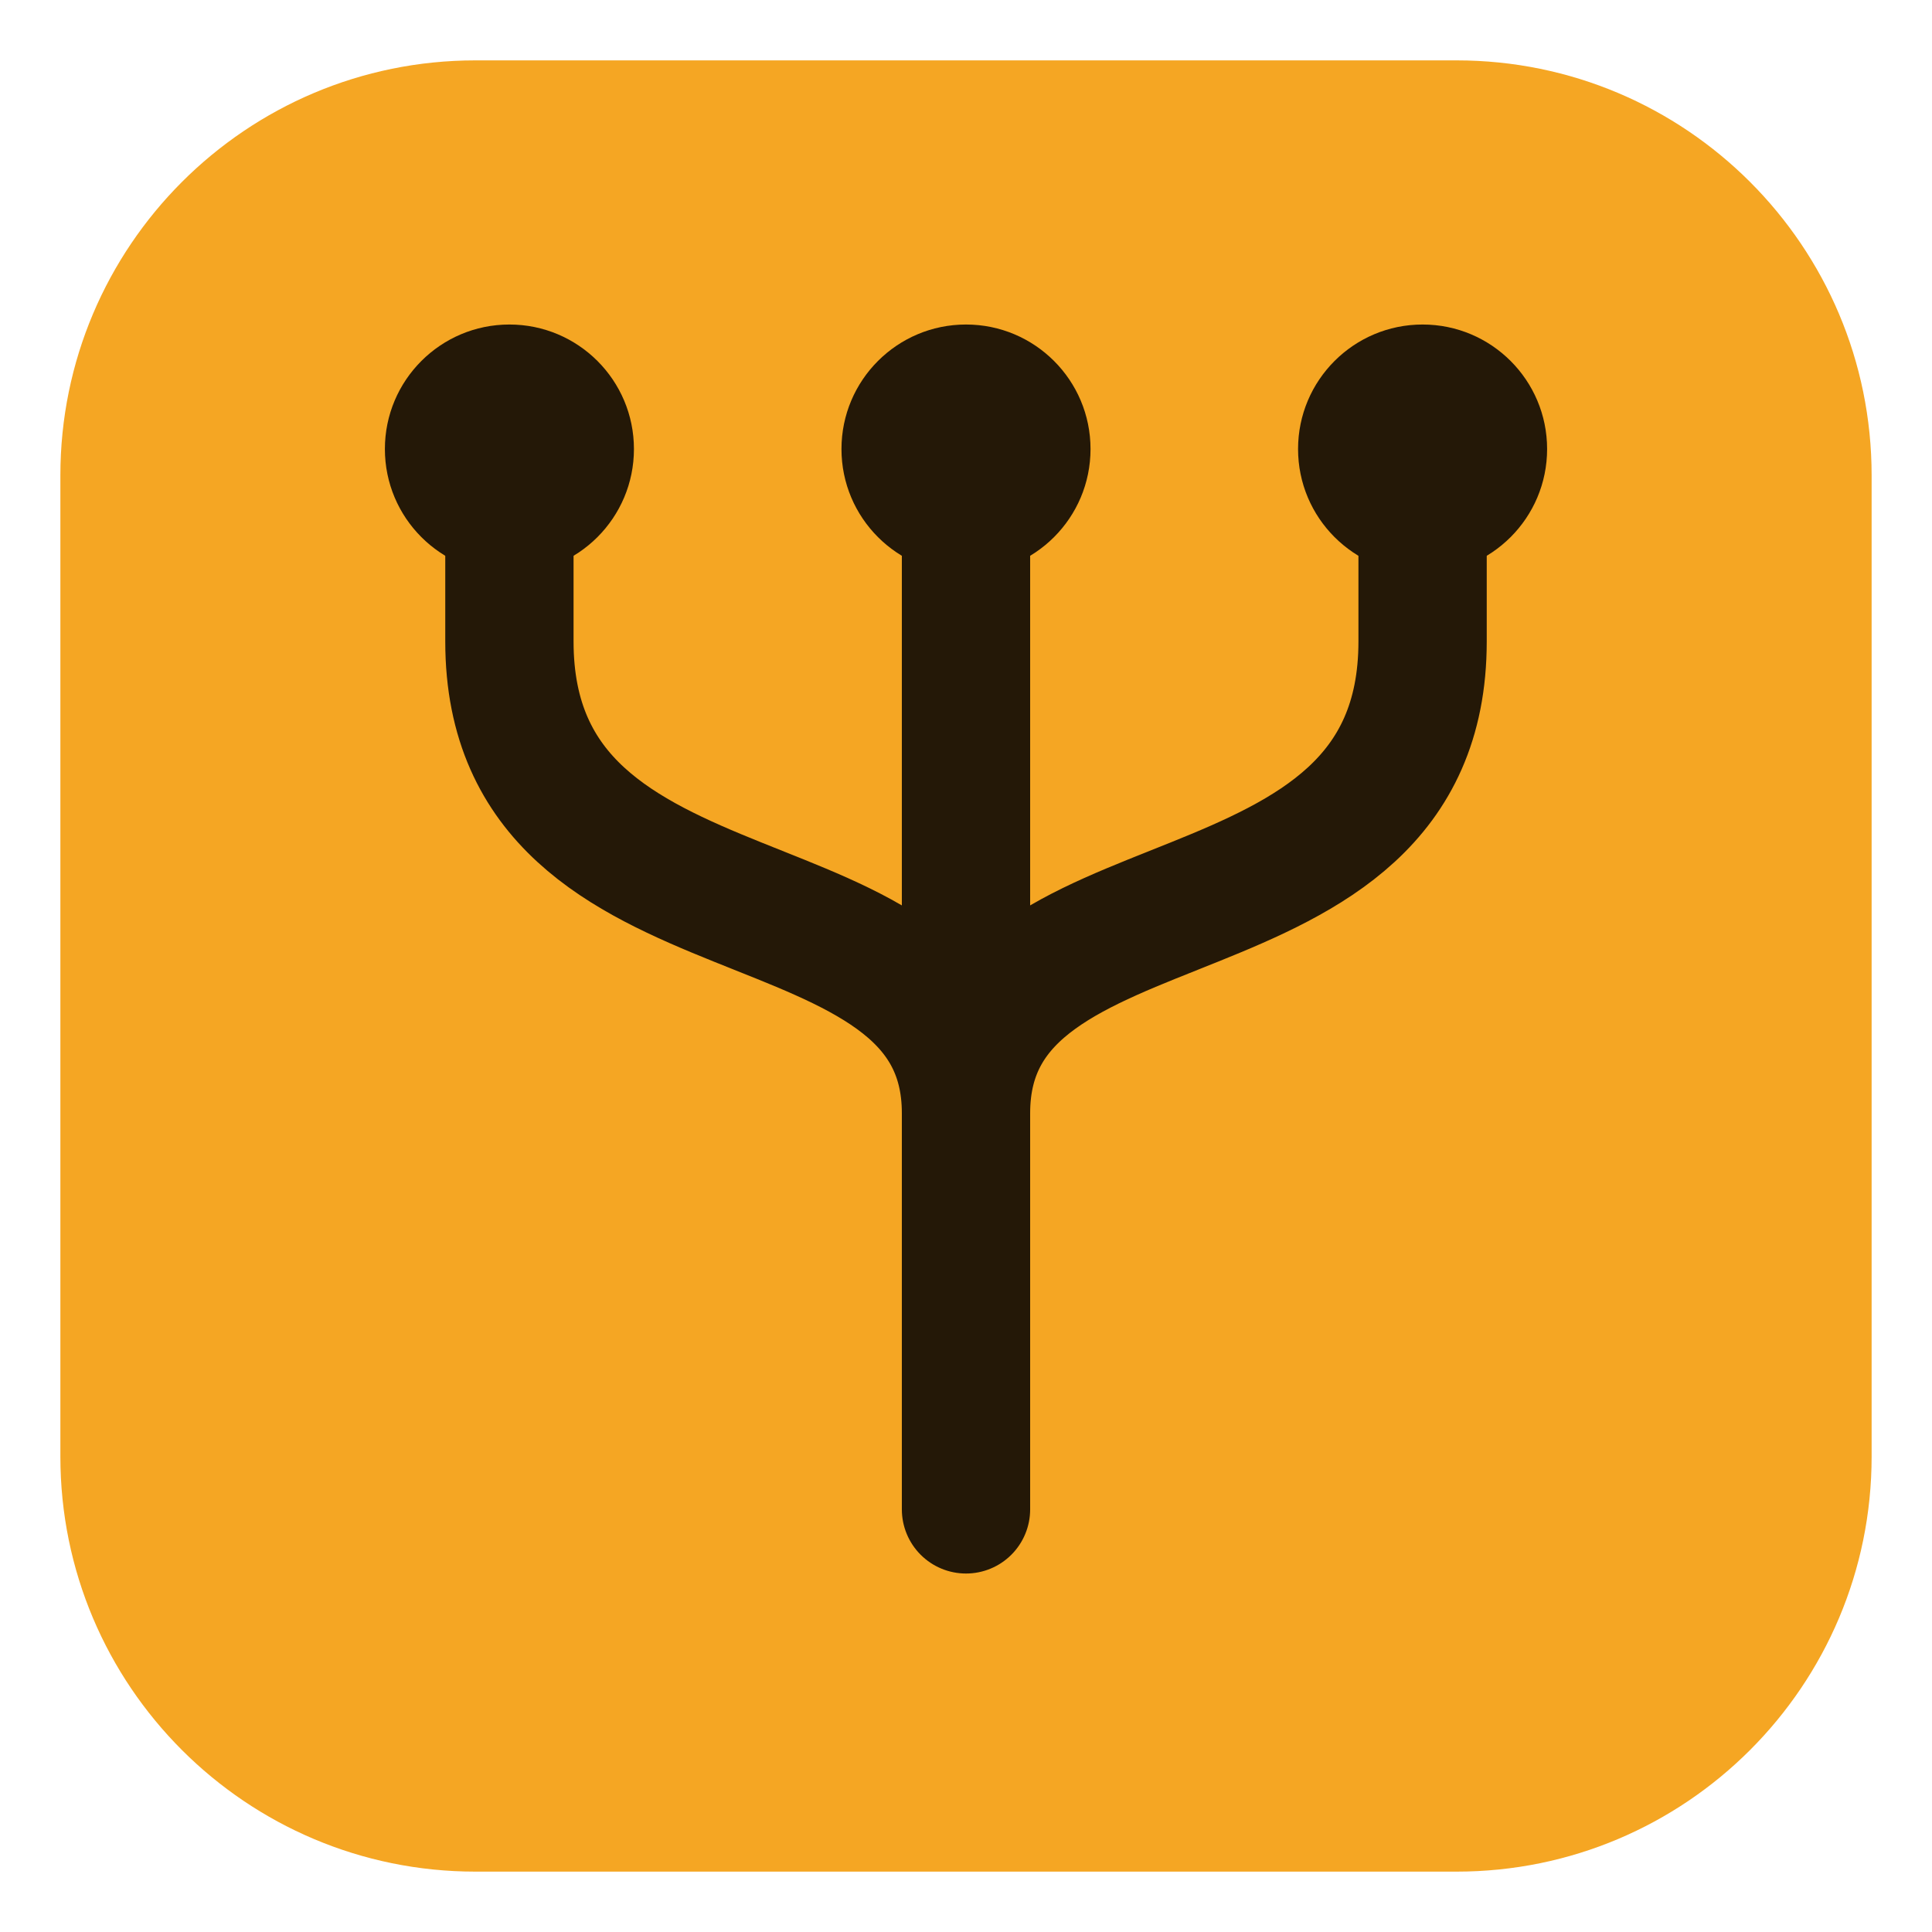
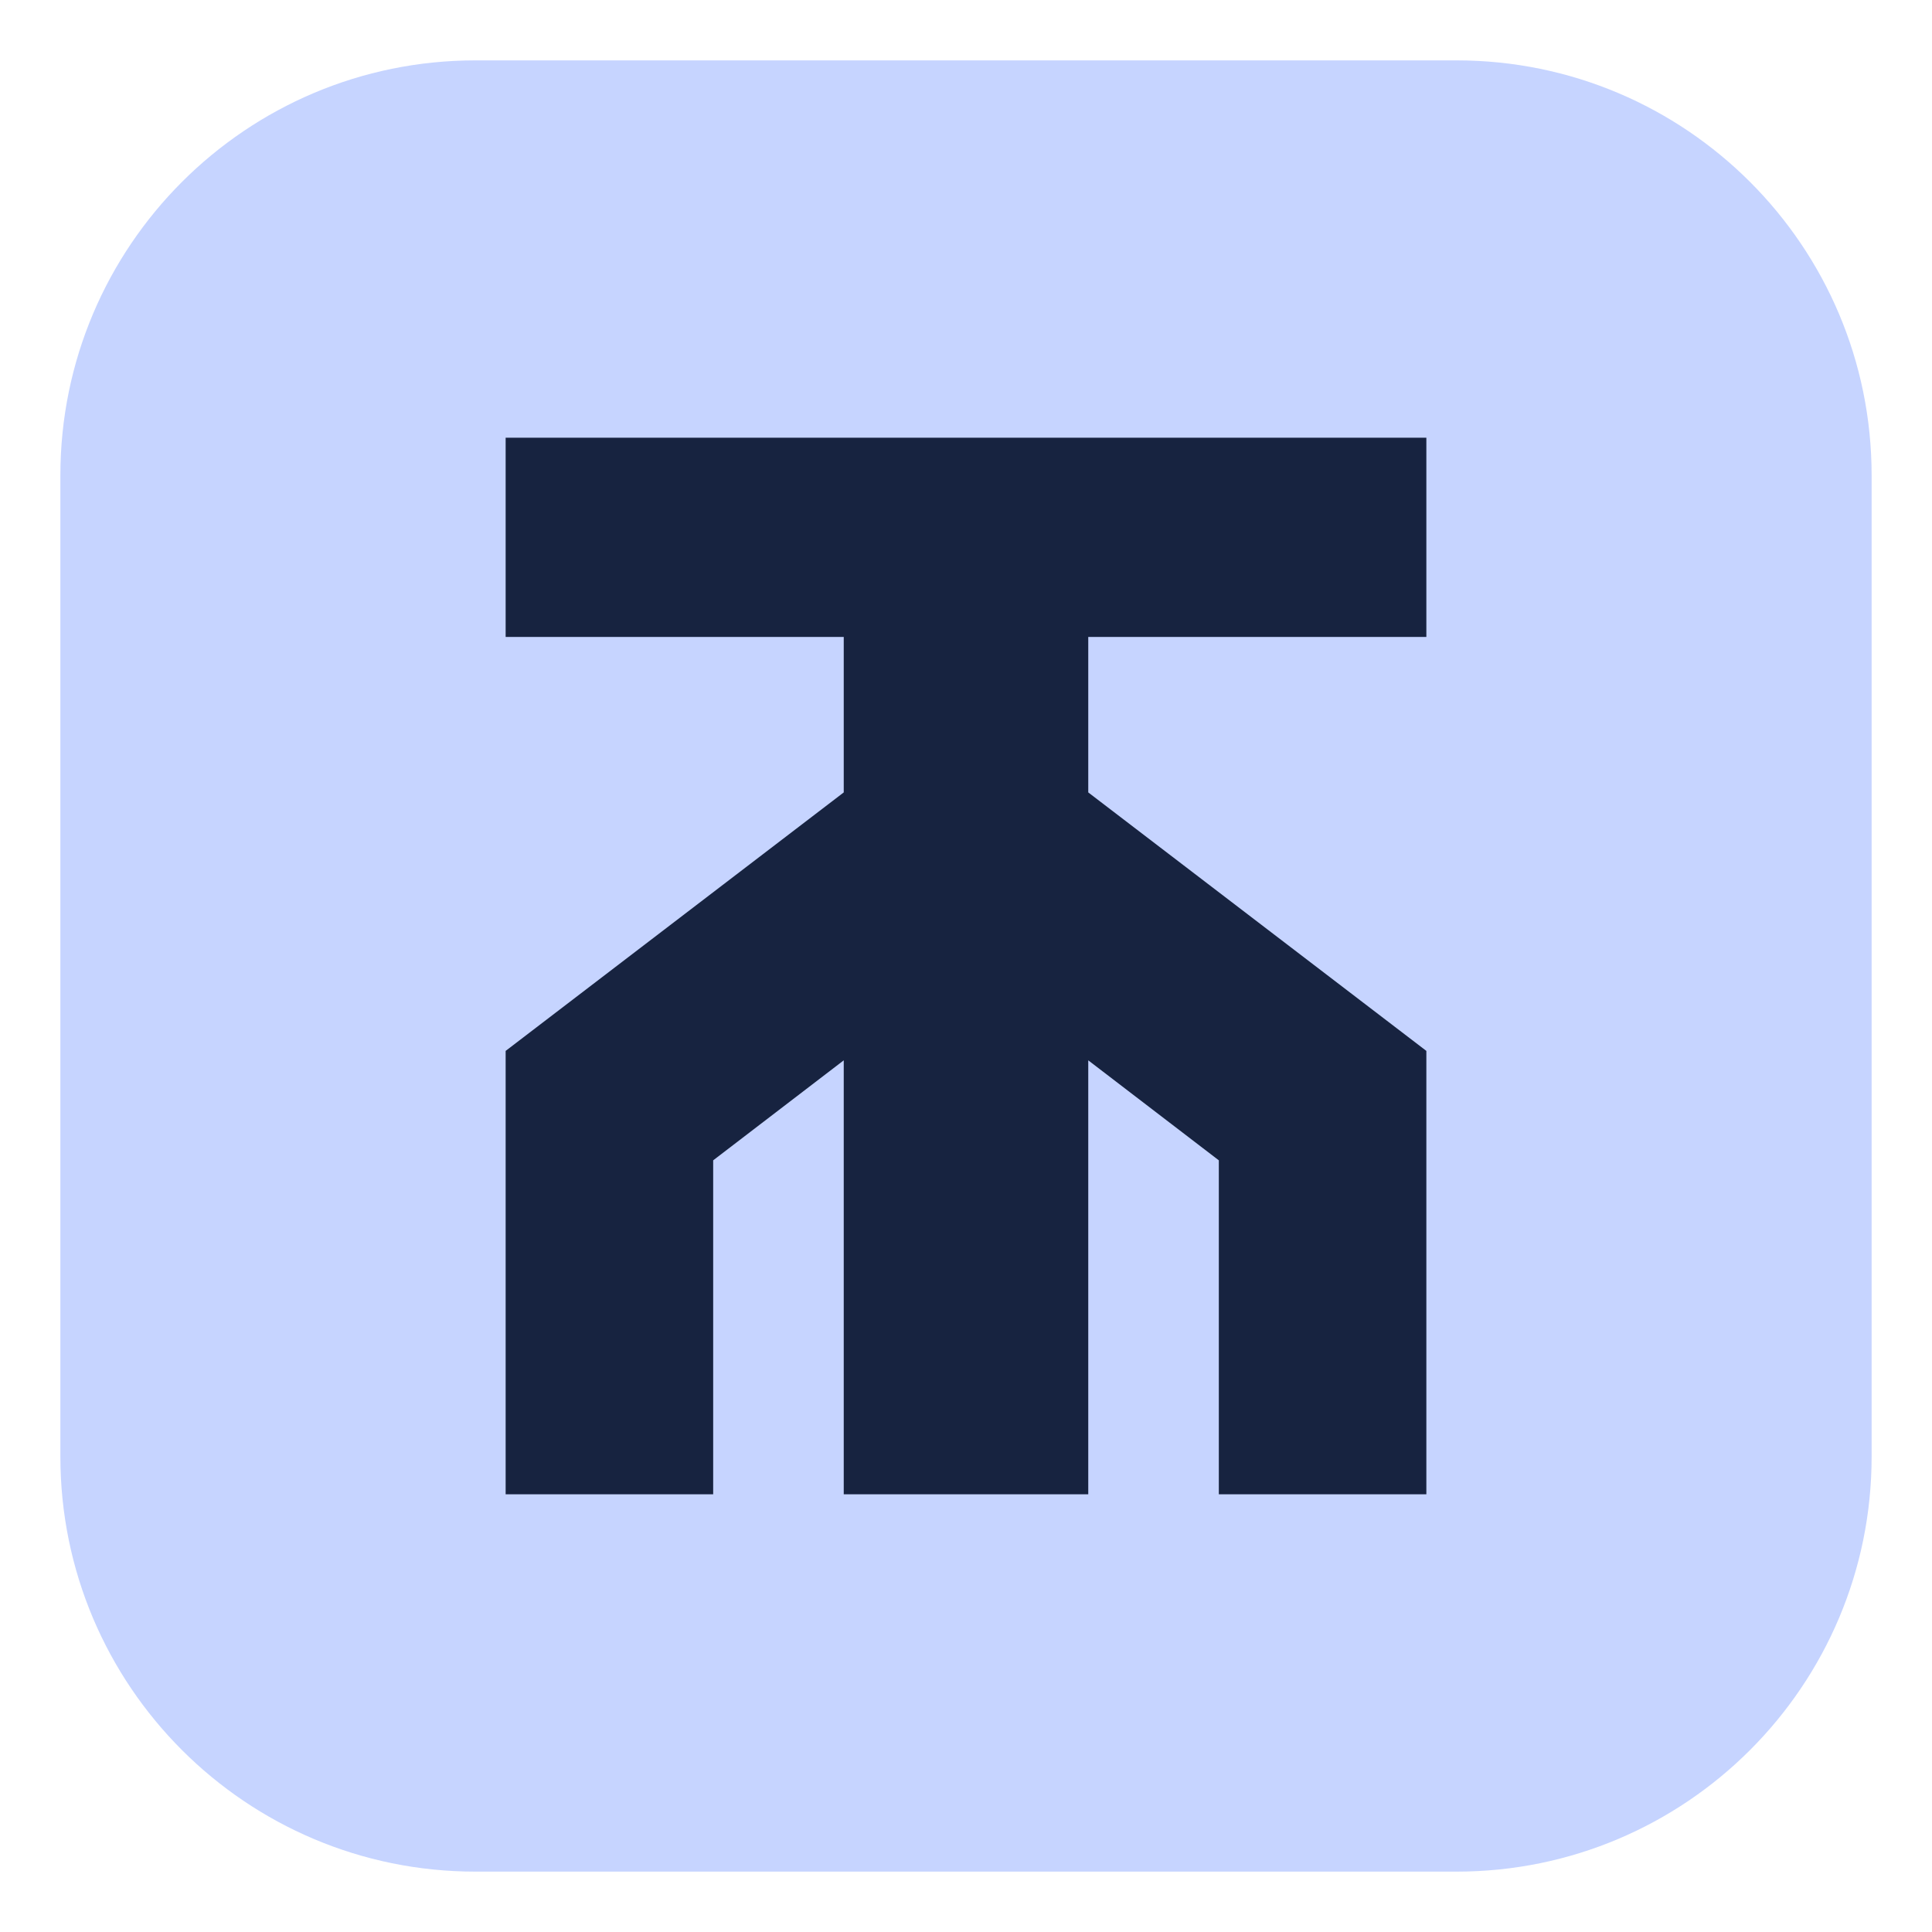
<svg xmlns="http://www.w3.org/2000/svg" viewBox="0 0 1024 1024">
-   <rect x="32" y="32" width="960" height="960" rx="220" fill="#f5a623" />
-   <g fill="none" stroke="#241807" stroke-width="68" stroke-linecap="round" stroke-linejoin="round">
-     <path d="M512 800V250M512 590C512 455 270 510 270 340V250M512 590C512 455 754 510 754 340V250" />
-   </g>
-   <g fill="#241807">
-     <circle cx="270" cy="238" r="66" />
-     <circle cx="512" cy="238" r="66" />
-     <circle cx="754" cy="238" r="66" />
-   </g>
+   <rect x="32" y="32" width="960" height="960" rx="220" fill="#c6d4ff" />
+   <path fill="#172340" d="M268 232H756V337.6H576.8V420L756 557V792H646V615L576.8 562V792H447.2V562L378 615V792H268V557L447.2 420V337.6H268Z" />
</svg>
